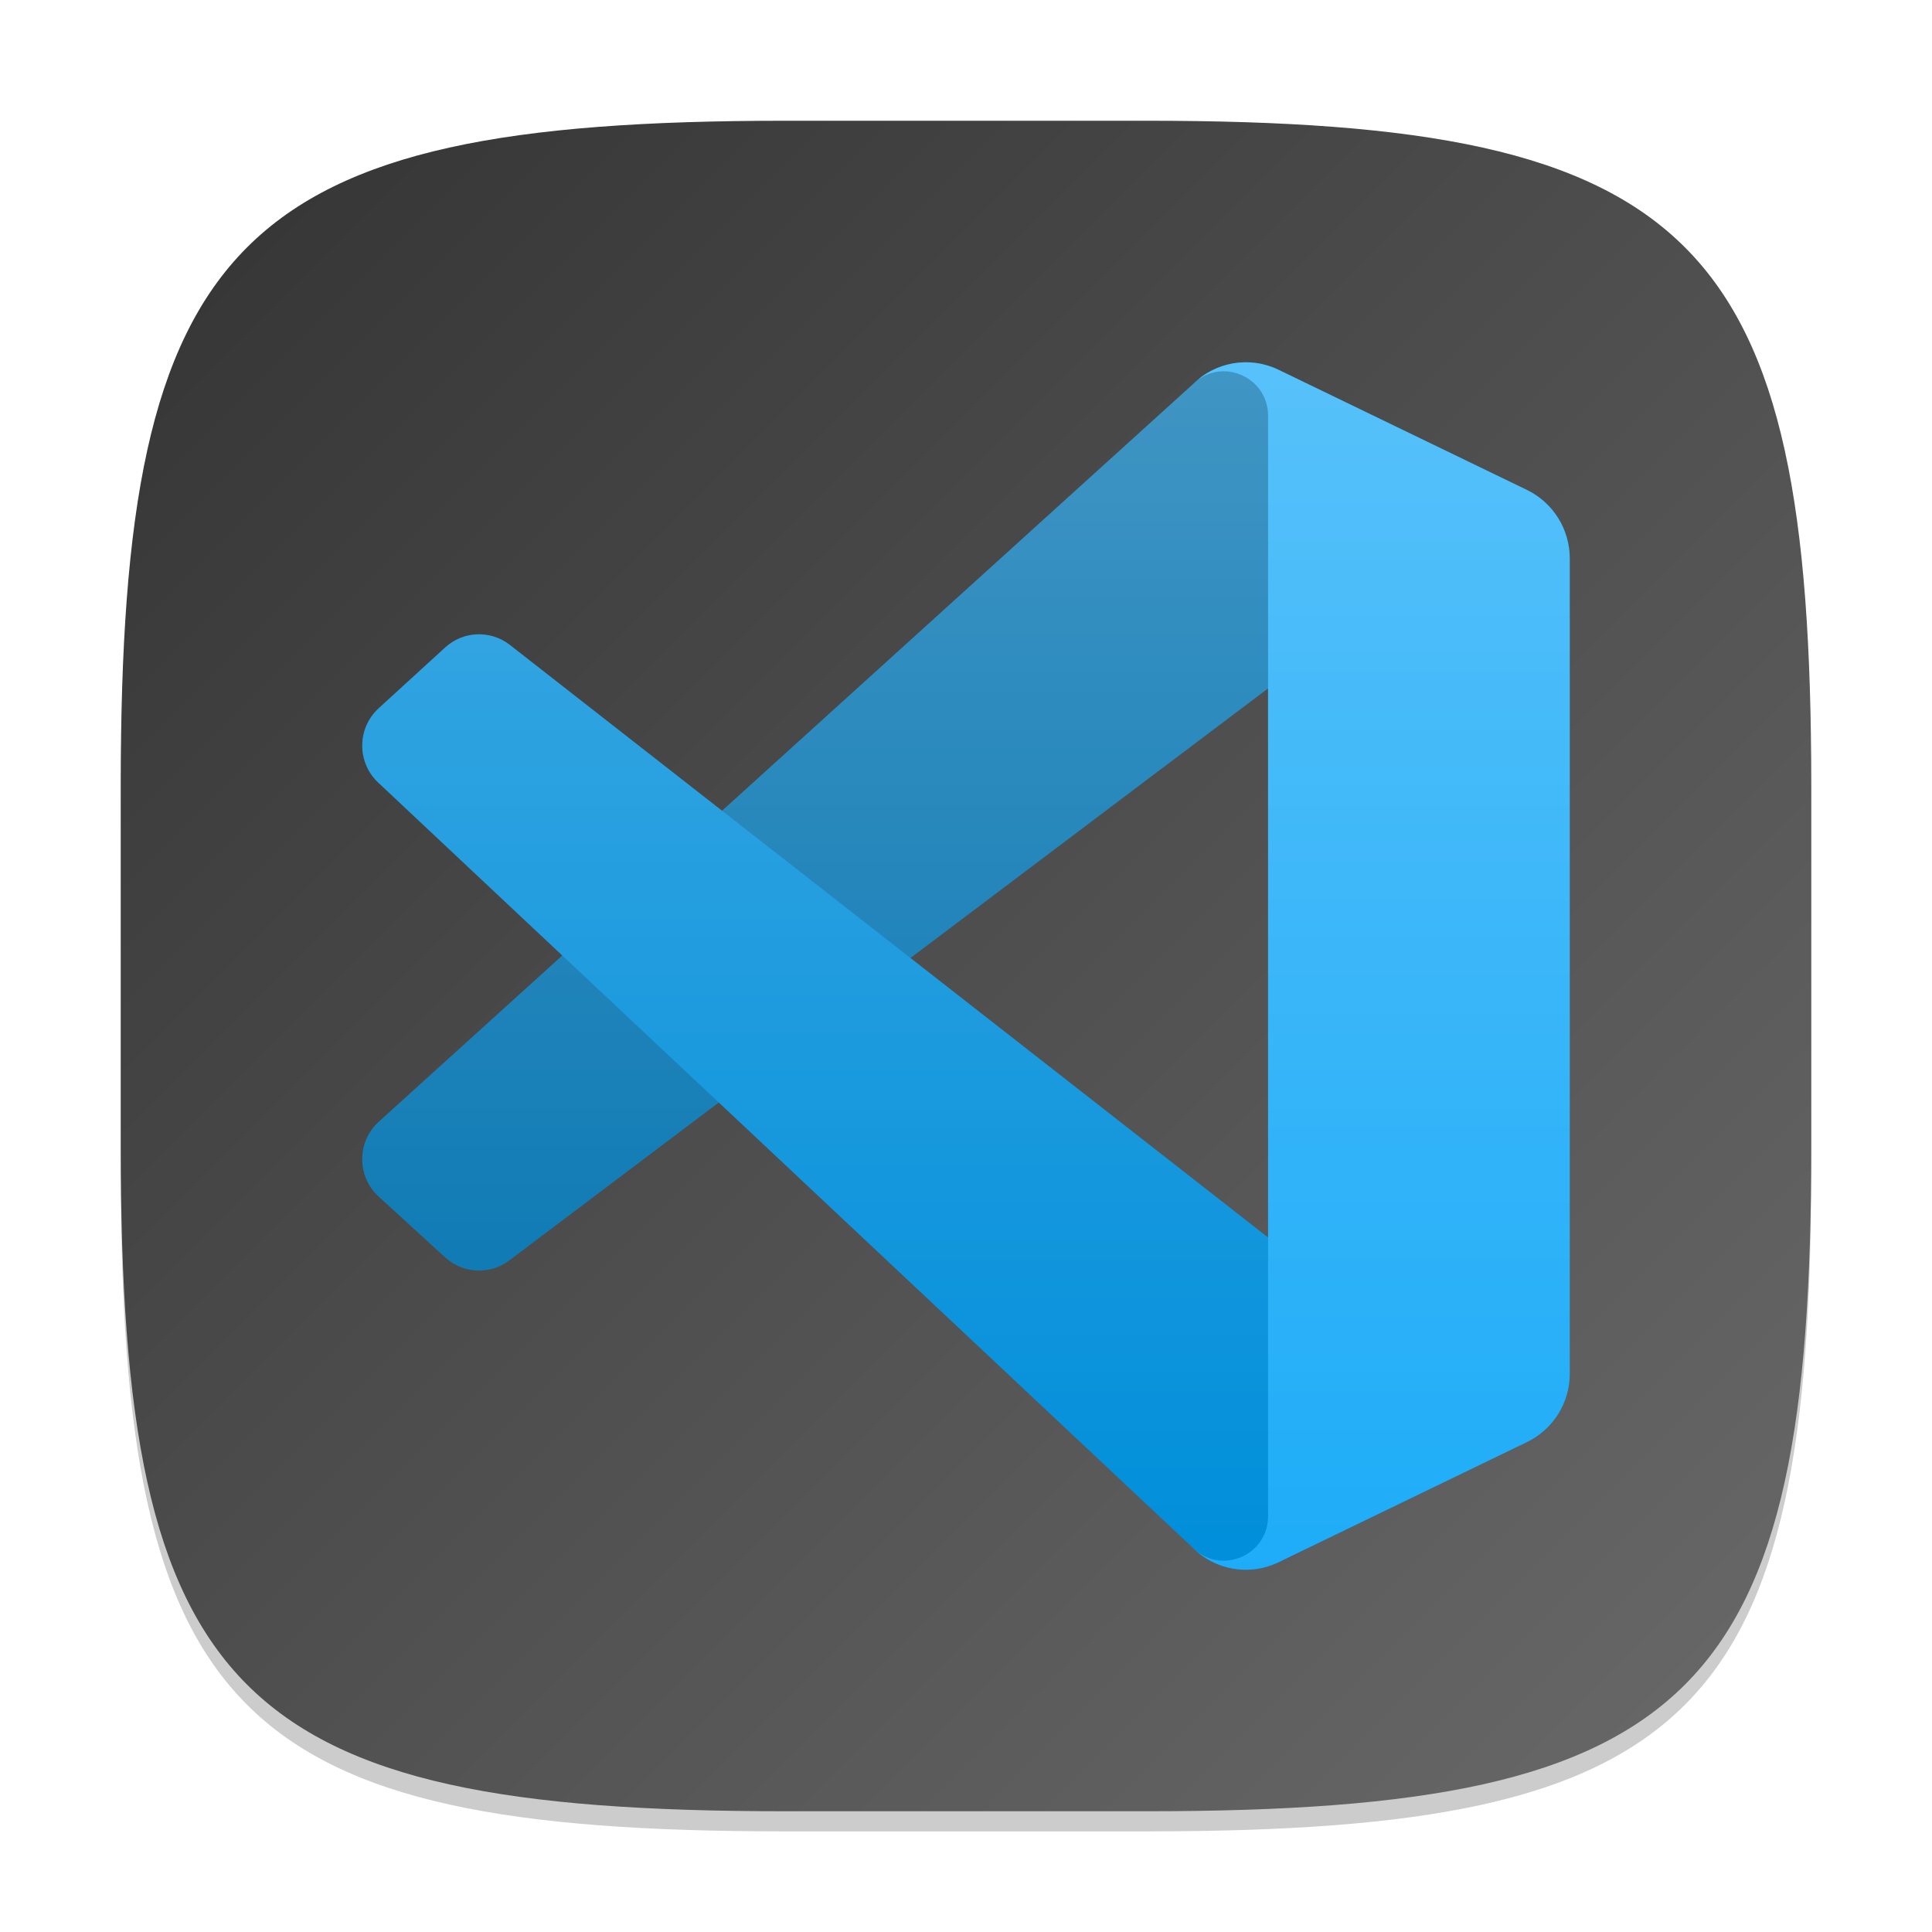
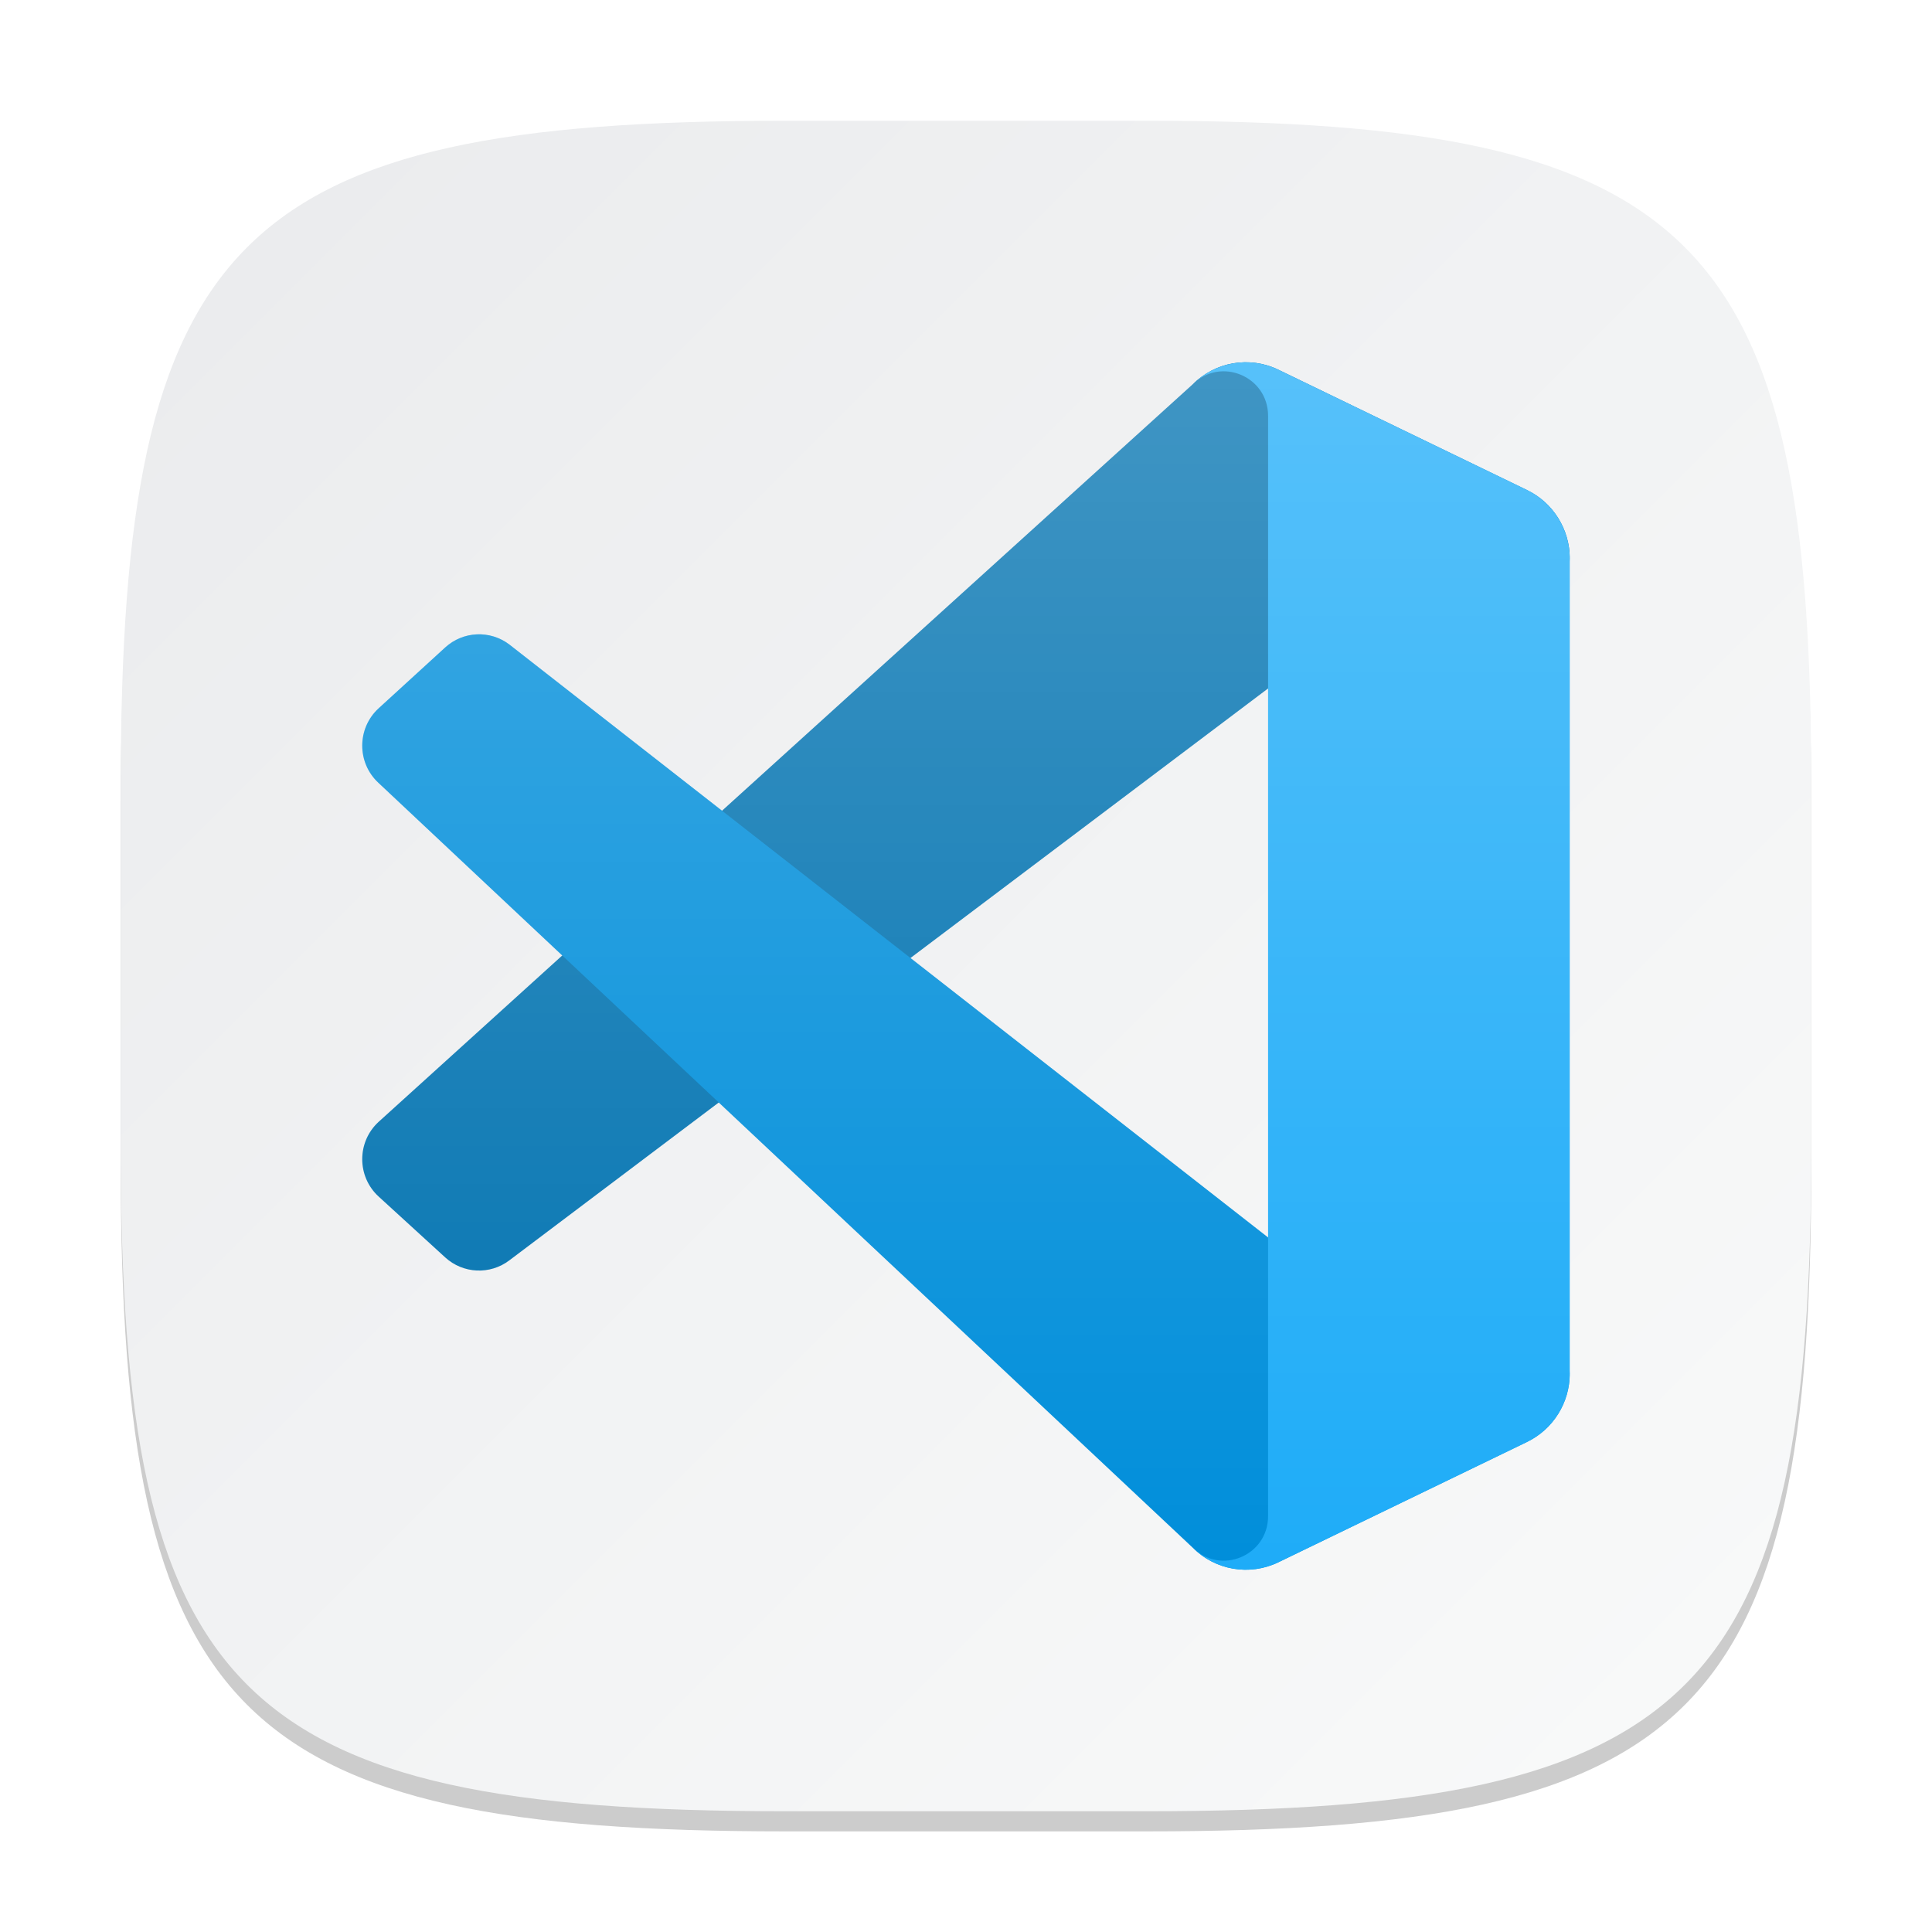
<svg xmlns="http://www.w3.org/2000/svg" xmlns:xlink="http://www.w3.org/1999/xlink" width="96" height="96" viewBox="0 0 96 96" version="1.1" id="svg5">
  <defs id="defs2">
    <linearGradient id="linearGradient2463">
      <stop style="stop-color:#ffffff;stop-opacity:1;" offset="0" id="stop2459" />
      <stop style="stop-color:#ffffff;stop-opacity:0;" offset="1" id="stop2461" />
    </linearGradient>
-     <linearGradient xlink:href="#linearGradient1768" id="linearGradient3500" x1="2" y1="2" x2="30" y2="30" gradientUnits="userSpaceOnUse" gradientTransform="scale(3)" />
+     <linearGradient xlink:href="#linearGradient1606" id="linearGradient3500" x1="2" y1="2" x2="30" y2="30" gradientUnits="userSpaceOnUse" gradientTransform="scale(3)" />
    <linearGradient xlink:href="#linearGradient2463" id="linearGradient2465" x1="26" y1="6" x2="26" y2="26" gradientUnits="userSpaceOnUse" gradientTransform="scale(3)" />
-     <linearGradient id="linearGradient1768">
-       <stop style="stop-color:#333333;stop-opacity:1;" offset="0" id="stop1764" />
-       <stop style="stop-color:#6a6a6a;stop-opacity:1;" offset="1" id="stop1766" />
+     <linearGradient id="linearGradient1606">
+       <stop style="stop-color:#eaebed;stop-opacity:1;" offset="0" id="stop1602" />
+       <stop style="stop-color:#f9fafa;stop-opacity:1;" offset="1" id="stop1604" />
    </linearGradient>
  </defs>
  <path d="M 39,7 C 11.696,7 6,12.819 6,40 v 18 c 0,27.181 5.696,33 33,33 H 57 C 84.304,91 90,85.181 90,58 V 40 C 90,12.819 84.304,7 57,7" style="opacity:0.2;fill:#000000;stroke-width:3;stroke-linecap:round;stroke-linejoin:round" id="path563" />
  <path id="path530" style="fill:url(#linearGradient3500);fill-opacity:1.0;stroke-width:3;stroke-linecap:round;stroke-linejoin:round" d="M 39,6 C 11.696,6 6,11.819 6,39 v 18 c 0,27.181 5.696,33 33,33 H 57 C 84.304,90 90,84.181 90,57 V 39 C 90,11.819 84.304,6 57,6 Z" />
  <path d="M 75.878,24.356 63.523,18.373 c -1.43,-0.693 -3.139,-0.4 -4.262,0.728 L 18.815,55.743 c -1.088,0.998 -1.087,2.72 0.003,3.716 l 3.304,3.021 c 0.891,0.814 2.232,0.874 3.191,0.143 L 74.019,25.909 c 1.634,-1.247 3.981,-0.074 3.981,1.988 v -0.144 c 0,-1.448 -0.825,-2.768 -2.122,-3.396 z" style="fill:#0072b0;stroke-width:3" id="path3815" />
  <path d="m 75.878,71.645 -12.355,5.983 c -1.43,0.692 -3.139,0.4 -4.262,-0.728 L 18.815,38.908 c -1.088,-0.998 -1.087,-2.72 0.003,-3.716 l 3.304,-3.021 c 0.891,-0.814 2.232,-0.874 3.191,-0.143 L 74.019,70.092 c 1.634,1.247 3.981,0.075 3.981,-1.988 v 0.144 c 0,1.448 -0.825,2.768 -2.122,3.396 z" style="fill:#008eda;stroke-width:3" id="path3843" />
  <path d="m 63.524,77.628 c -1.43,0.692 -3.14,0.4 -4.262,-0.729 1.383,1.391 3.748,0.406 3.748,-1.561 V 20.662 c 0,-1.967 -2.365,-2.952 -3.748,-1.561 1.122,-1.129 2.832,-1.422 4.262,-0.73 l 12.353,5.975 C 77.175,24.974 78,26.295 78,27.744 V 68.257 c 0,1.449 -0.825,2.769 -2.124,3.397 z" style="fill:#1eacf8;stroke-width:3" id="path3871" />
  <path d="m 61.841,18.002 c -0.379,0.006 -0.753,0.073 -1.113,0.193 -0.36,0.12 -0.706,0.292 -1.02,0.521 -0.062,0.045 -0.116,0.103 -0.176,0.152 -0.091,0.076 -0.185,0.149 -0.27,0.234 L 35.878,40.285 25.314,32.029 c -0.959,-0.732 -2.303,-0.674 -3.193,0.141 l -3.305,3.023 c -1.089,0.996 -1.088,2.717 0,3.715 l 9.123,8.572 -9.123,8.262 c -1.088,0.998 -1.089,2.725 0,3.721 l 3.305,3.018 c 0.891,0.814 2.234,0.878 3.193,0.146 L 35.72,54.781 59.263,76.9 c 0.281,0.282 0.597,0.51 0.938,0.686 1.021,0.526 2.249,0.56 3.322,0.041 L 75.874,71.656 c 0.328,-0.159 0.623,-0.365 0.885,-0.604 0.129,-0.116 0.247,-0.237 0.357,-0.369 v -0.006 c 0.111,-0.132 0.219,-0.27 0.311,-0.416 v -0.006 c 0.185,-0.297 0.325,-0.615 0.422,-0.955 0.048,-0.165 0.086,-0.332 0.111,-0.504 5.43e-4,-0.004 -5.31e-4,-0.008 0,-0.012 0.025,-0.174 0.041,-0.348 0.041,-0.527 v -0.006 -0.146 -40.207 -0.146 c 0,-0.002 3e-6,-0.004 0,-0.006 0,-0.177 -0.017,-0.355 -0.041,-0.527 -5.43e-4,-0.004 5.58e-4,-0.008 0,-0.012 -0.025,-0.172 -0.064,-0.338 -0.111,-0.503 -0.193,-0.675 -0.572,-1.281 -1.09,-1.752 -0.262,-0.238 -0.556,-0.445 -0.885,-0.604 L 63.523,18.371 c -0.179,-0.086 -0.359,-0.155 -0.545,-0.211 -0.372,-0.112 -0.757,-0.165 -1.137,-0.158 z m 1.166,16.207 v 27.281 L 45.241,47.603 Z" style="opacity:0.25;fill:url(#linearGradient2465);fill-opacity:1;stroke-width:3" id="path1332" />
</svg>
